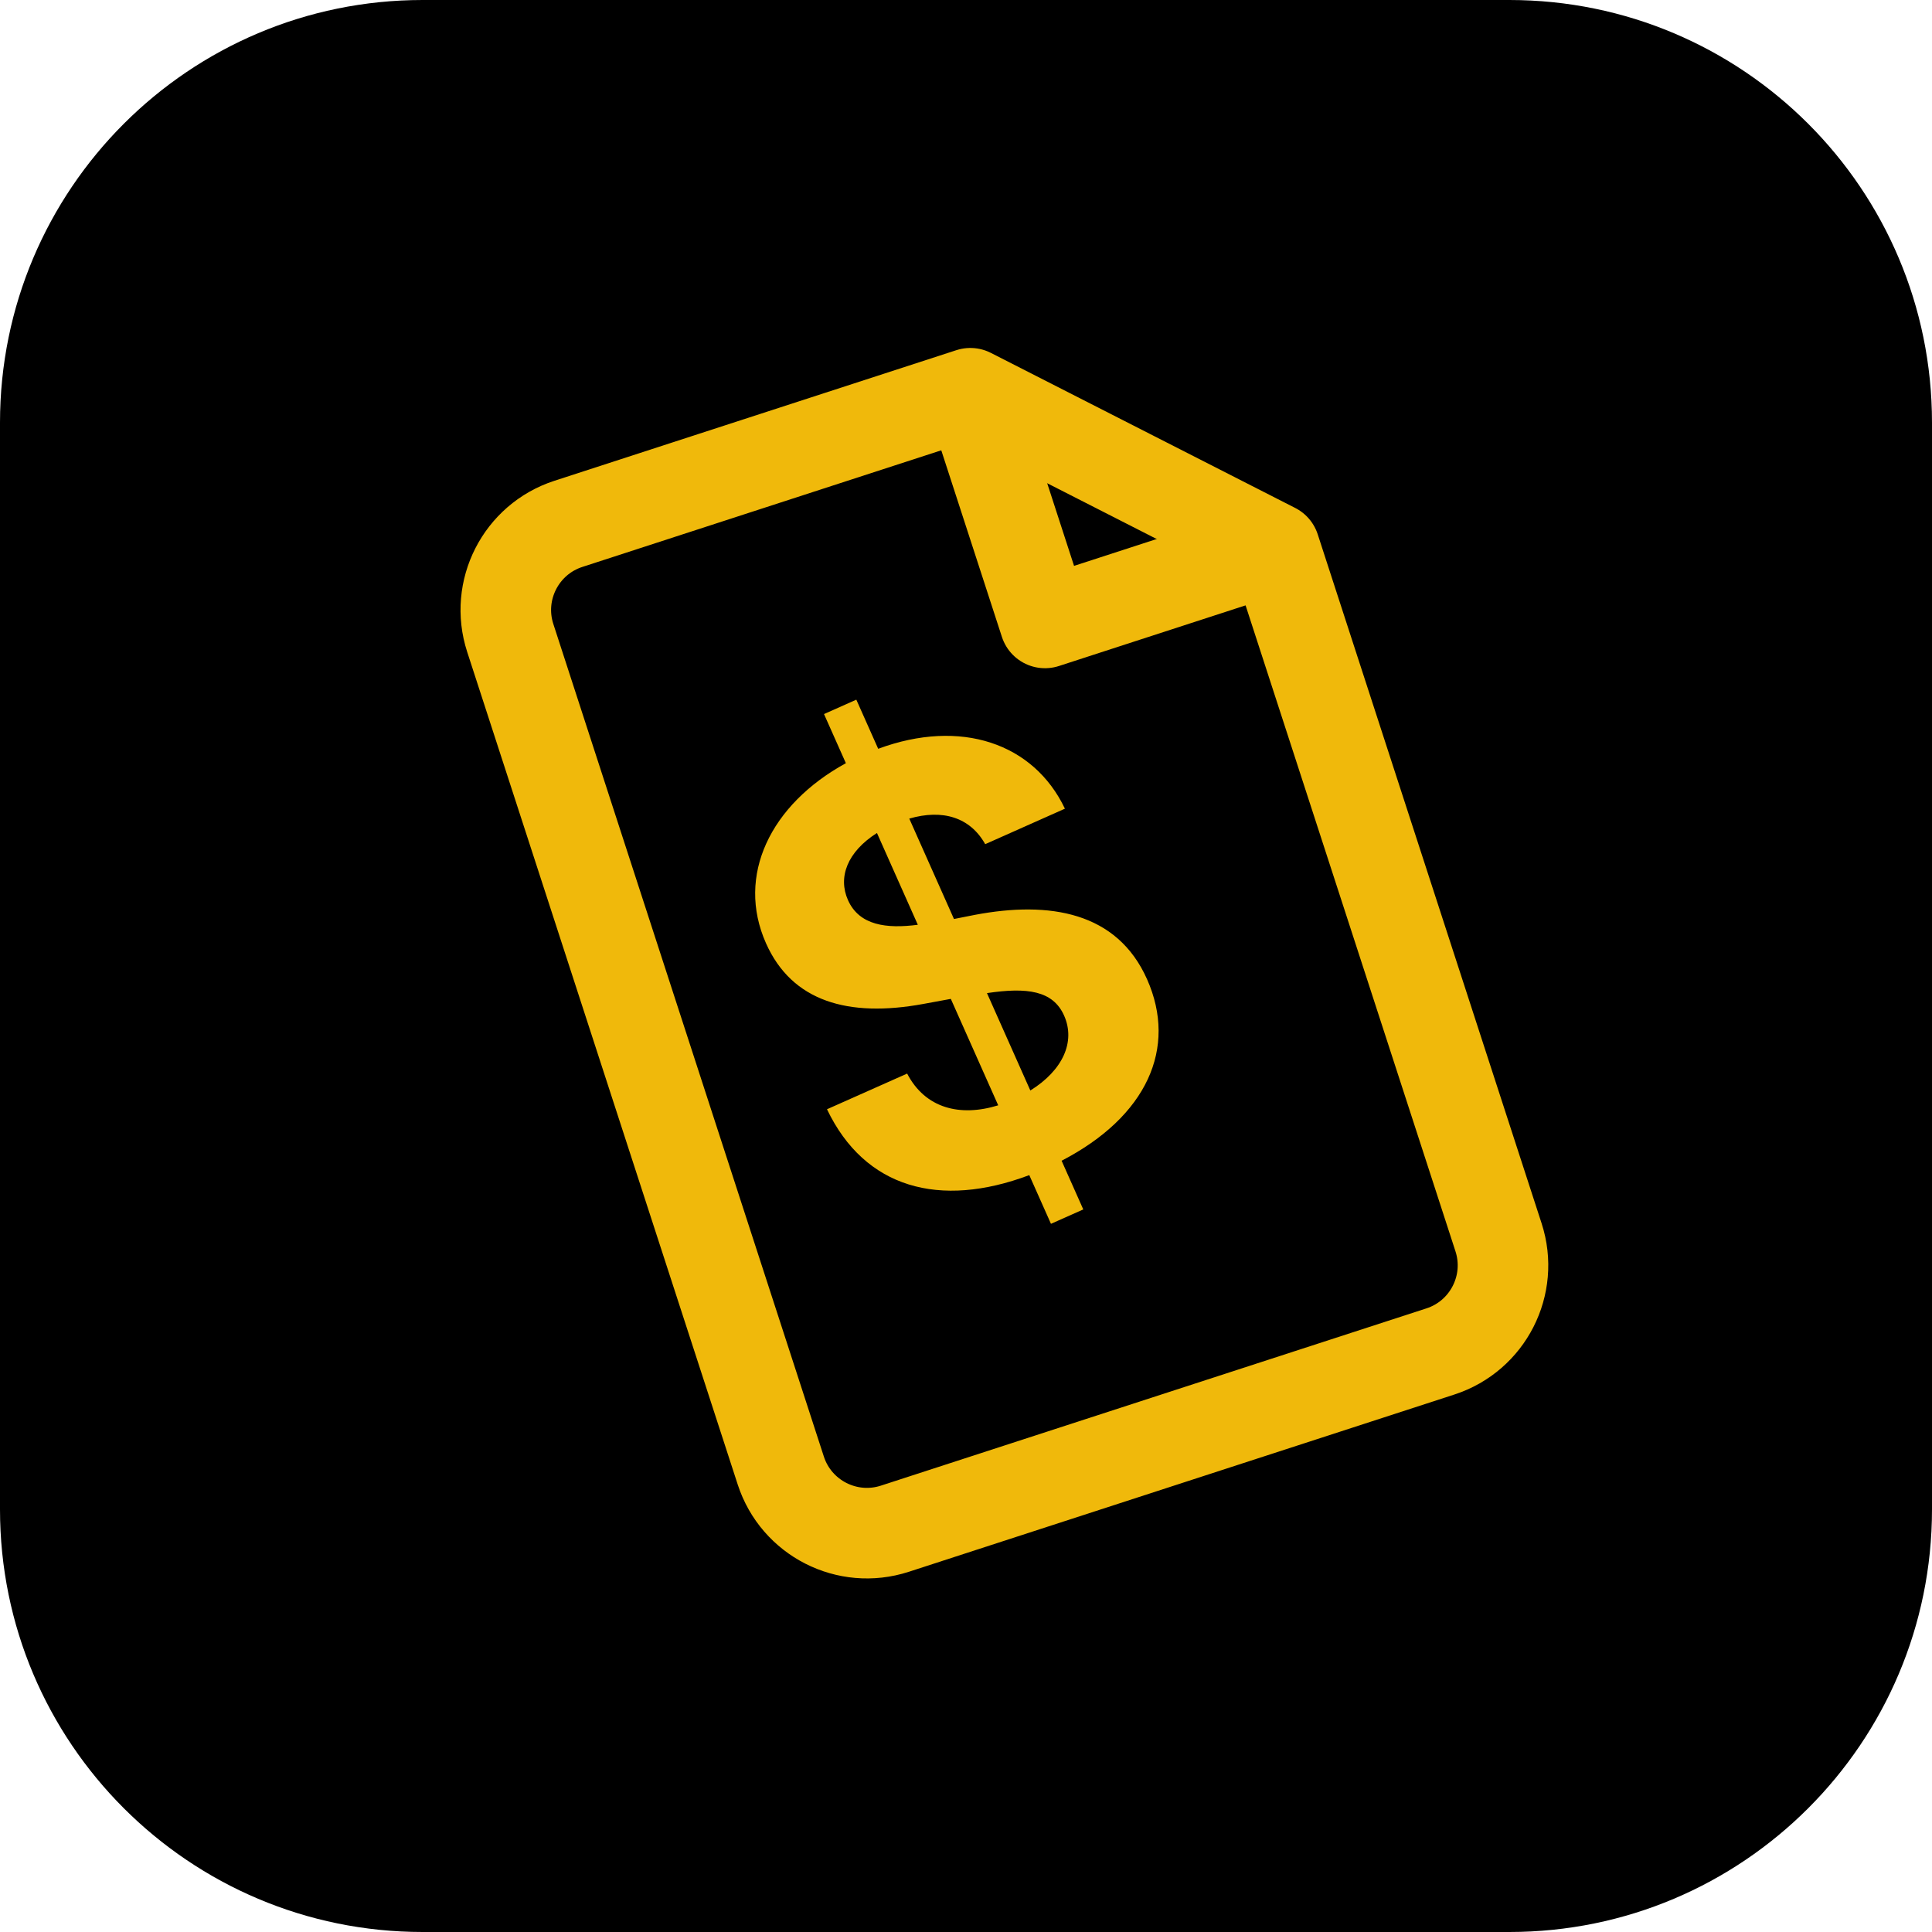
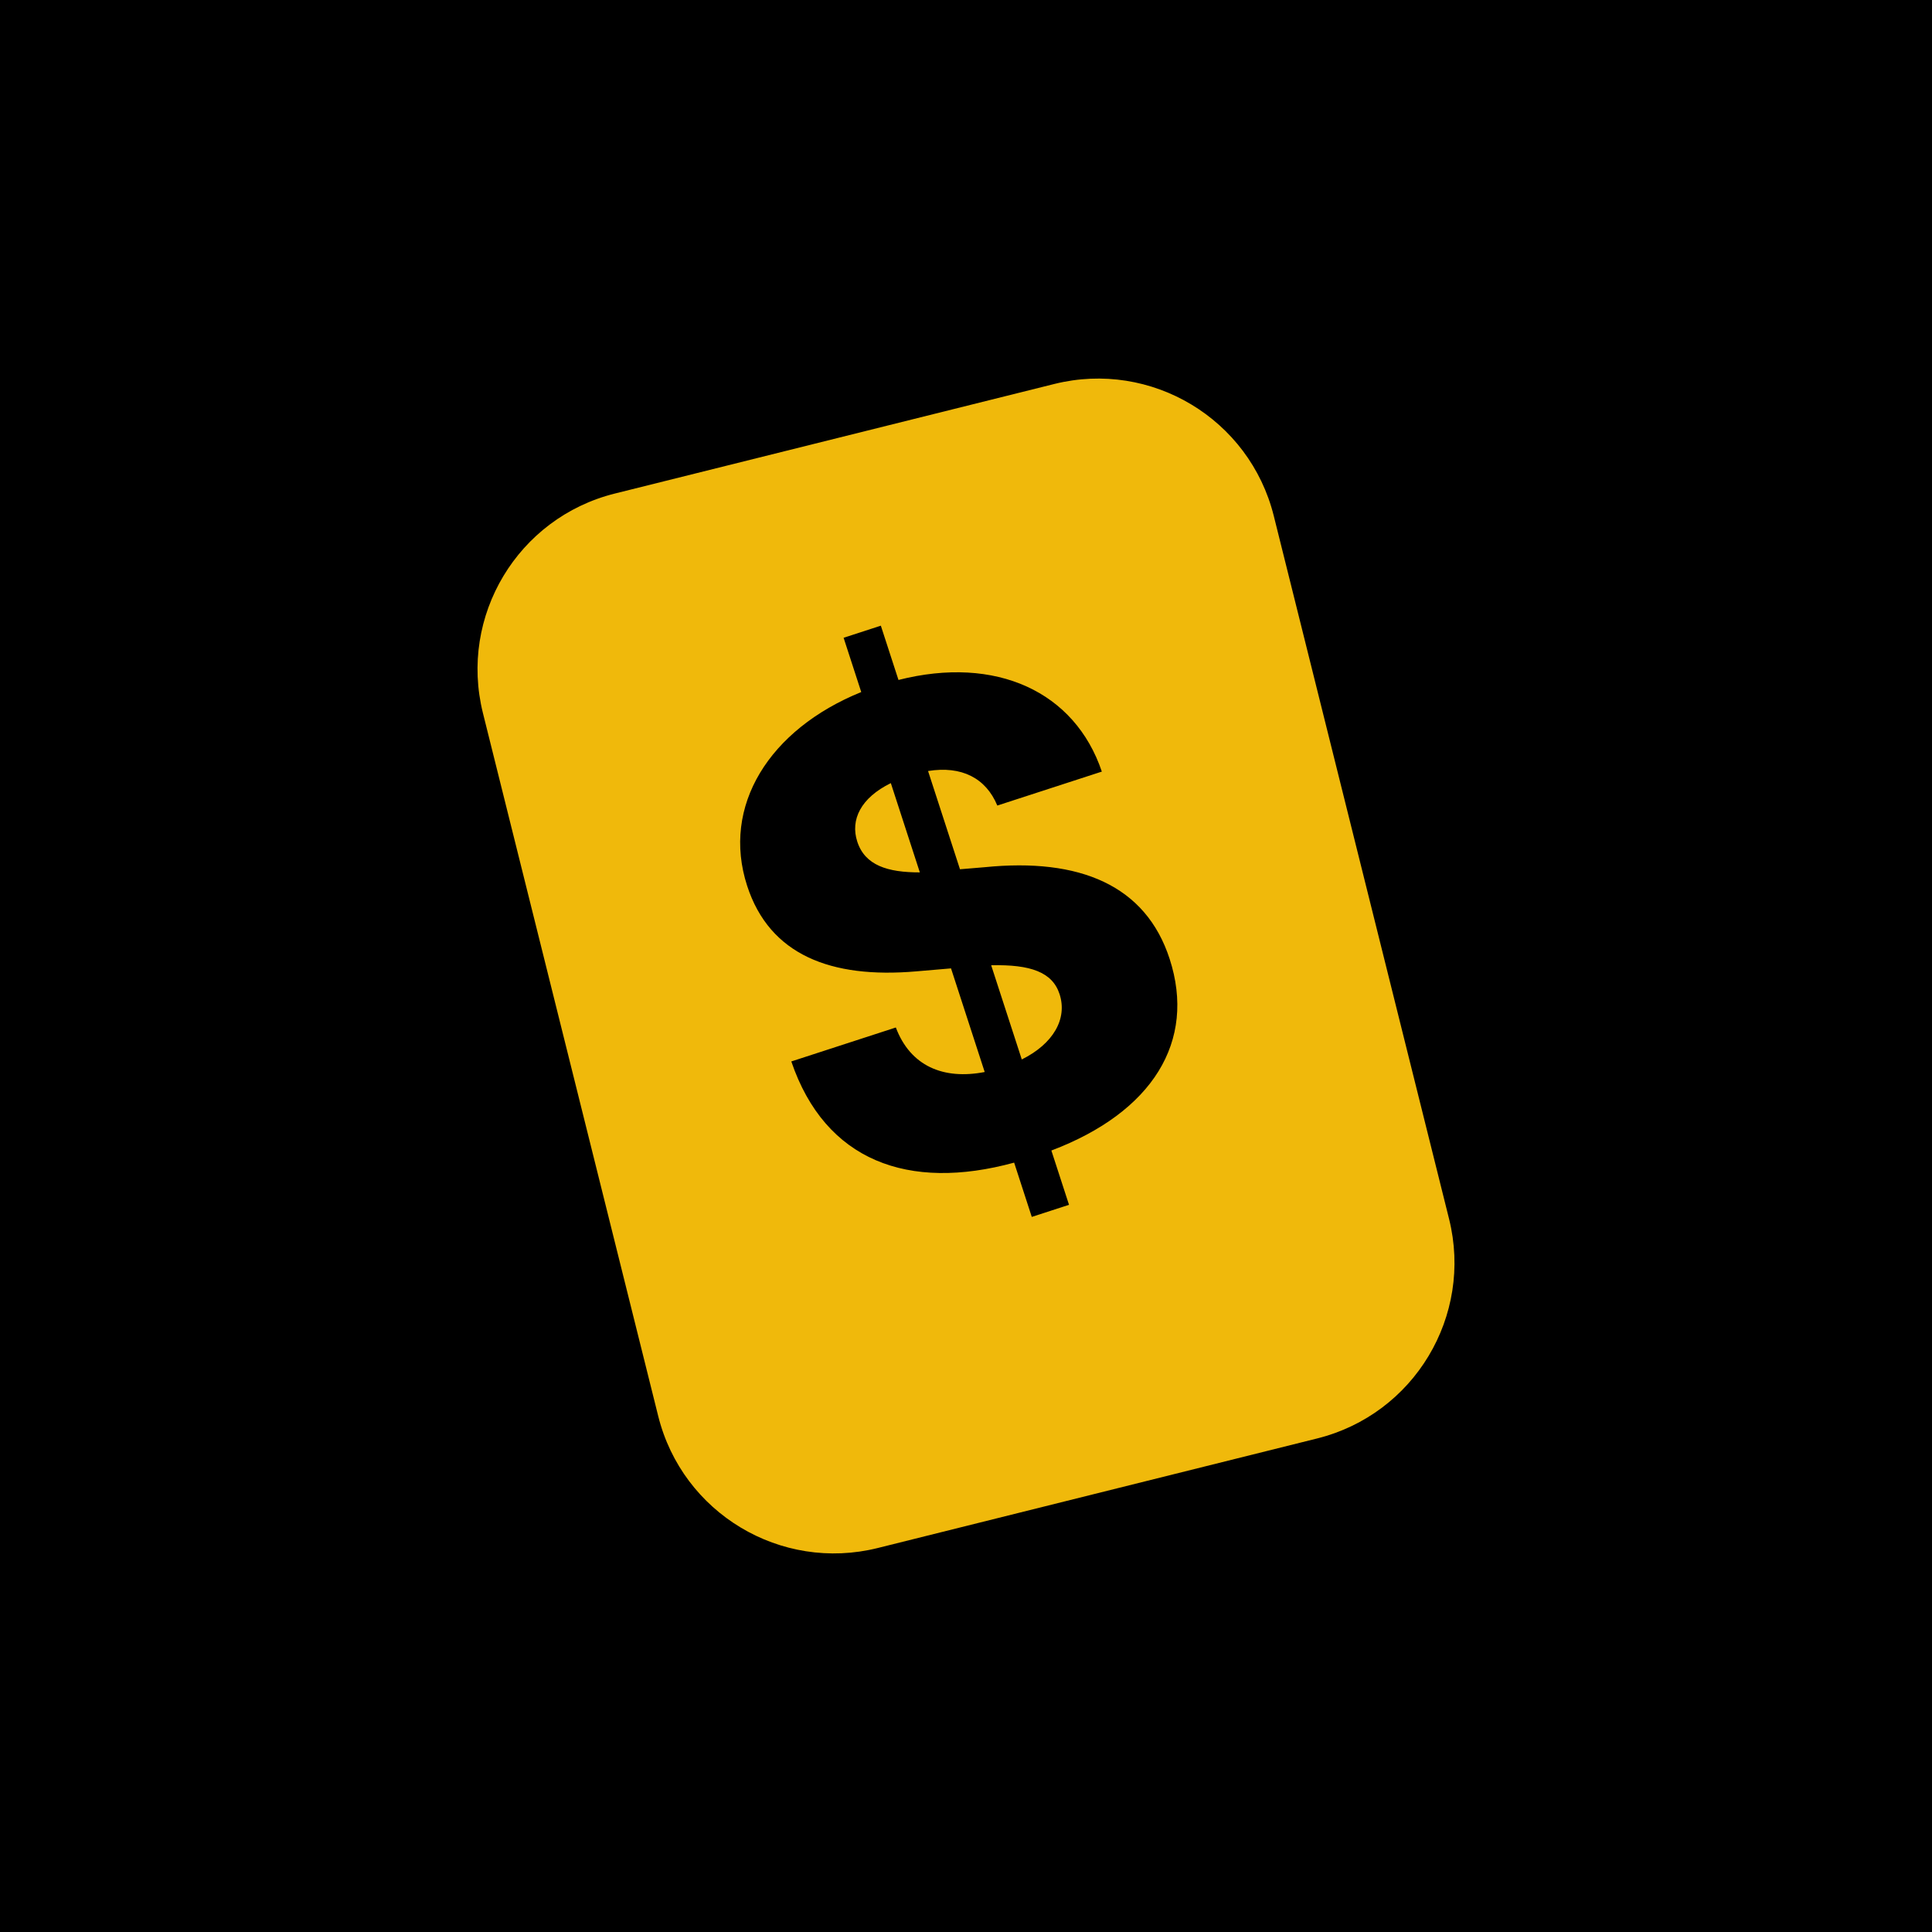
- <svg xmlns="http://www.w3.org/2000/svg" viewBox="0 0 64 64" fill="none">
-   <rect width="64" height="64" rx="14" fill="#000000" />
-   <g transform="rotate(-18 32 32)">
-     <path d="M24 14h14l8 8v24a3 3 0 0 1-3 3H24a3 3 0 0 1-3-3V17a3 3 0 0 1 3-3z" stroke="#F0B90B" stroke-width="3" stroke-linejoin="round" fill="none" />
-     <path d="M38 14v8h8" stroke="#F0B90B" stroke-width="3" stroke-linejoin="round" fill="none" />
-     <text x="32" y="39" text-anchor="middle" font-family="system-ui, -apple-system, Segoe UI, sans-serif" font-size="20" font-weight="700" fill="#F0B90B" transform="rotate(-6 32 36)">$</text>
+ <svg xmlns="http://www.w3.org/2000/svg" viewBox="0 0 64 64">
+   <rect width="64" height="64" fill="#000000" />
+   <g transform="rotate(-14 32 32)">
+     <rect x="18.5" y="14" width="27" height="36" rx="6" fill="#F0B90B" />
+     <text x="32" y="38.5" text-anchor="middle" font-family="system-ui, -apple-system, Segoe UI, sans-serif" font-size="22" font-weight="800" fill="#000000" transform="rotate(-4 32 32)">$</text>
  </g>
</svg>
